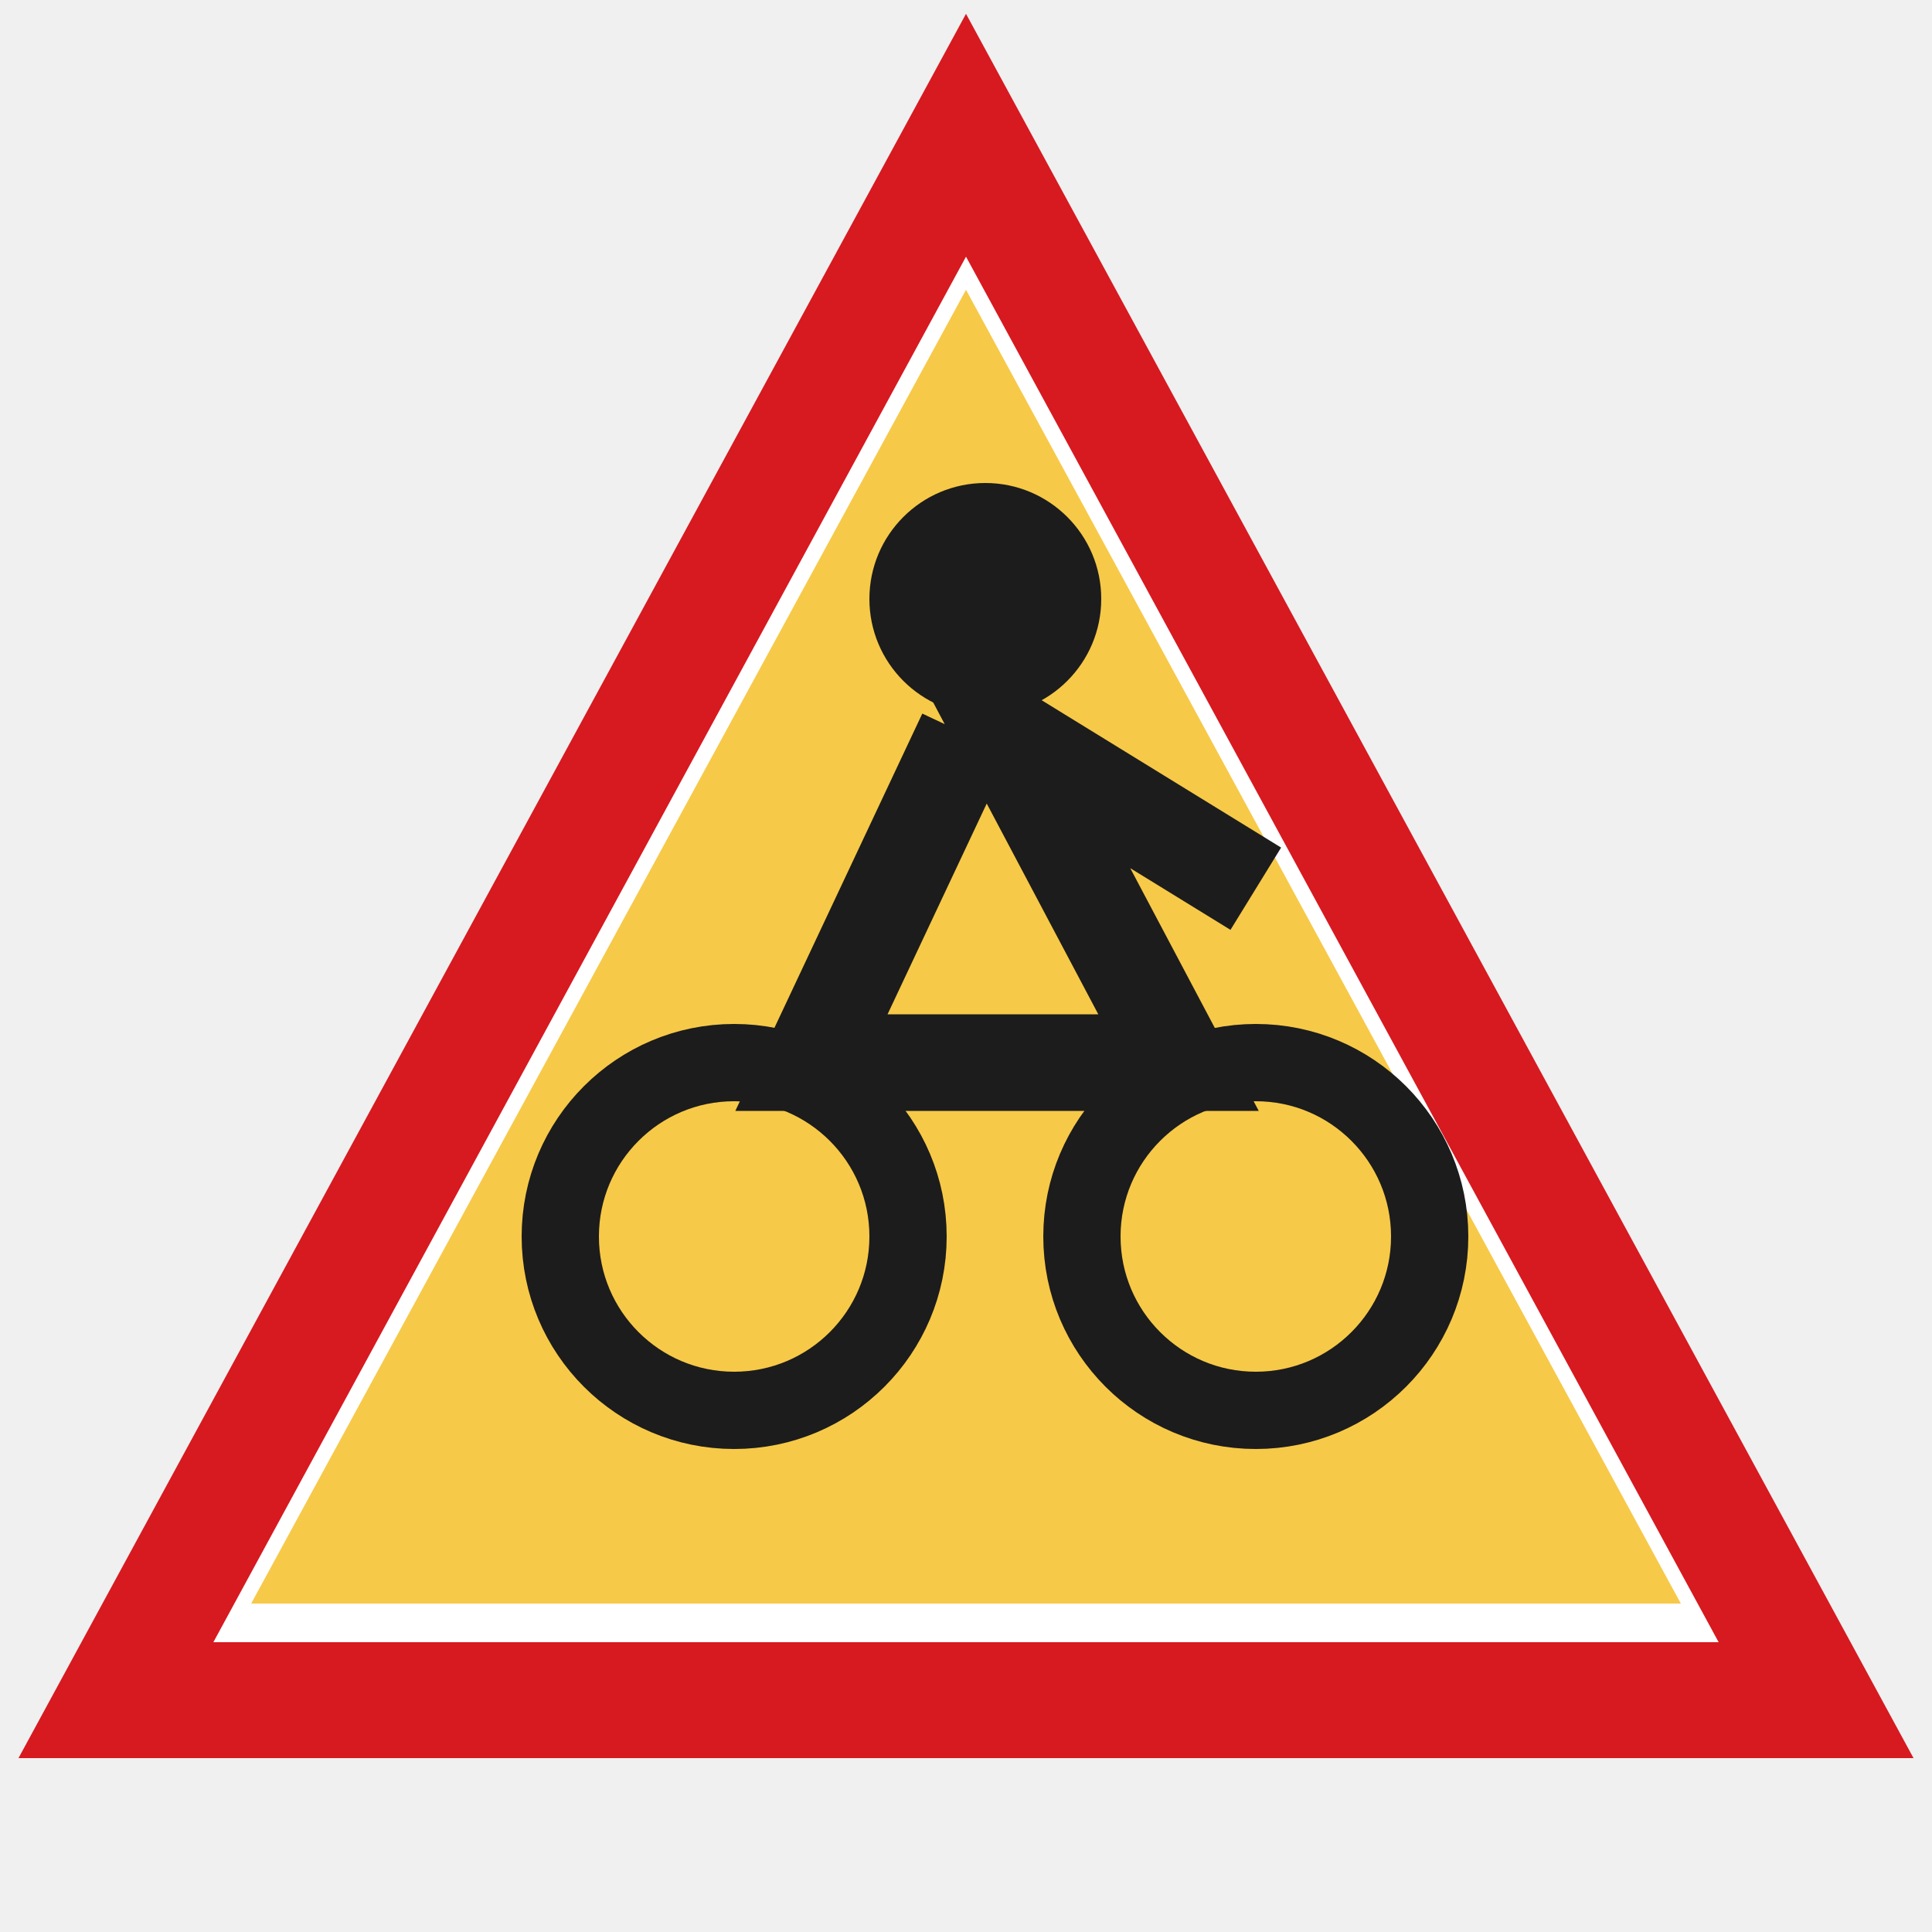
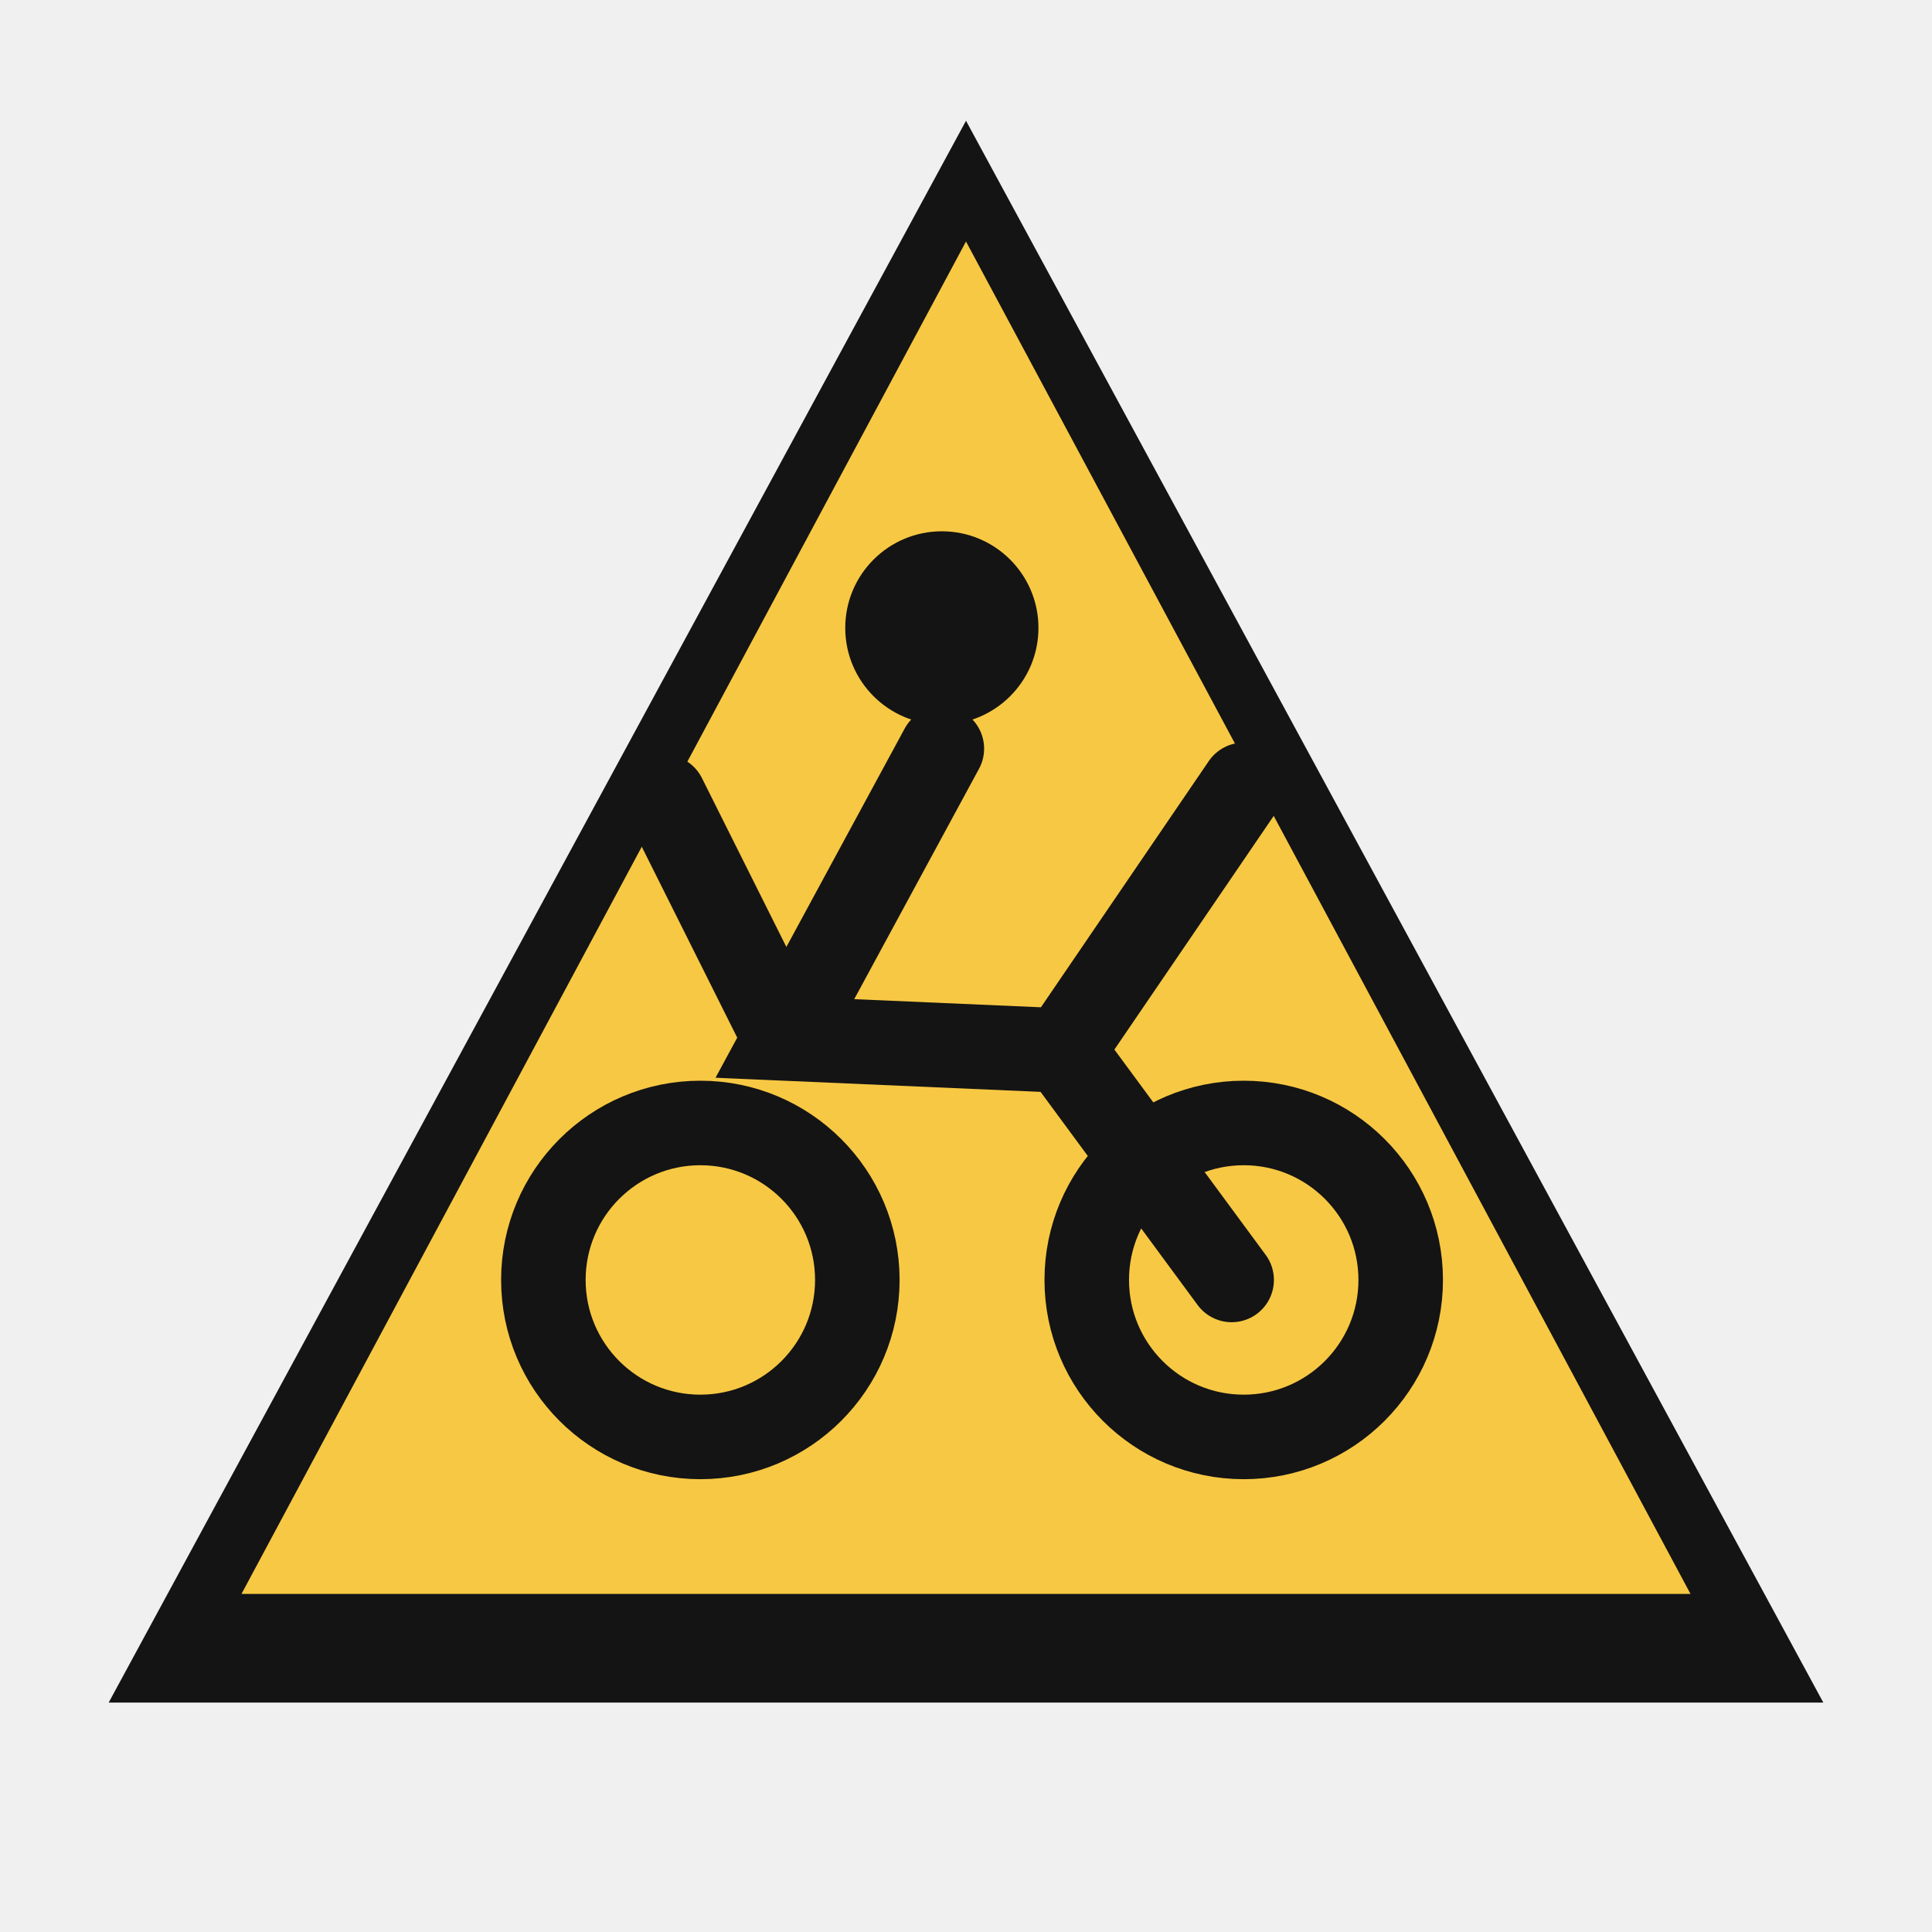
- <svg xmlns="http://www.w3.org/2000/svg" viewBox="0 0 100 100" role="img" aria-labelledby="title">
-   <path d="M50 7 94 88H6Z" fill="#fff" stroke="#d71920" stroke-width="6" />
-   <path d="M50 15 87 83H13Z" fill="#f7c948" />
-   <circle cx="38" cy="64" r="9" fill="none" stroke="#1c1c1c" stroke-width="4" />
-   <circle cx="65" cy="64" r="9" fill="none" stroke="#1c1c1c" stroke-width="4" />
-   <circle cx="51" cy="31" r="6" fill="#1c1c1c" />
-   <path d="m50 38-8 17h19l-9-17 13 8" fill="none" stroke="#1c1c1c" stroke-width="5" />
+ <svg xmlns="http://www.w3.org/2000/svg" viewBox="0 0 160 160" role="img" aria-label="K53 cyclist road sign">
+   <path d="M80 10 151 141H9Z" fill="#141414" />
+   <path d="M80 20 140 132H20Z" fill="#f7c843" />
+   <circle cx="58" cy="106" r="13" fill="none" stroke="#141414" stroke-width="7" />
+   <circle cx="103" cy="106" r="13" fill="none" stroke="#141414" stroke-width="7" />
+   <circle cx="78" cy="52" r="8" fill="#141414" />
+   <path d="m78 62-13 24 23 1 15-22M65 86l-10-20M88 87l14 19" fill="none" stroke="#141414" stroke-width="7" stroke-linecap="round" />
</svg>
